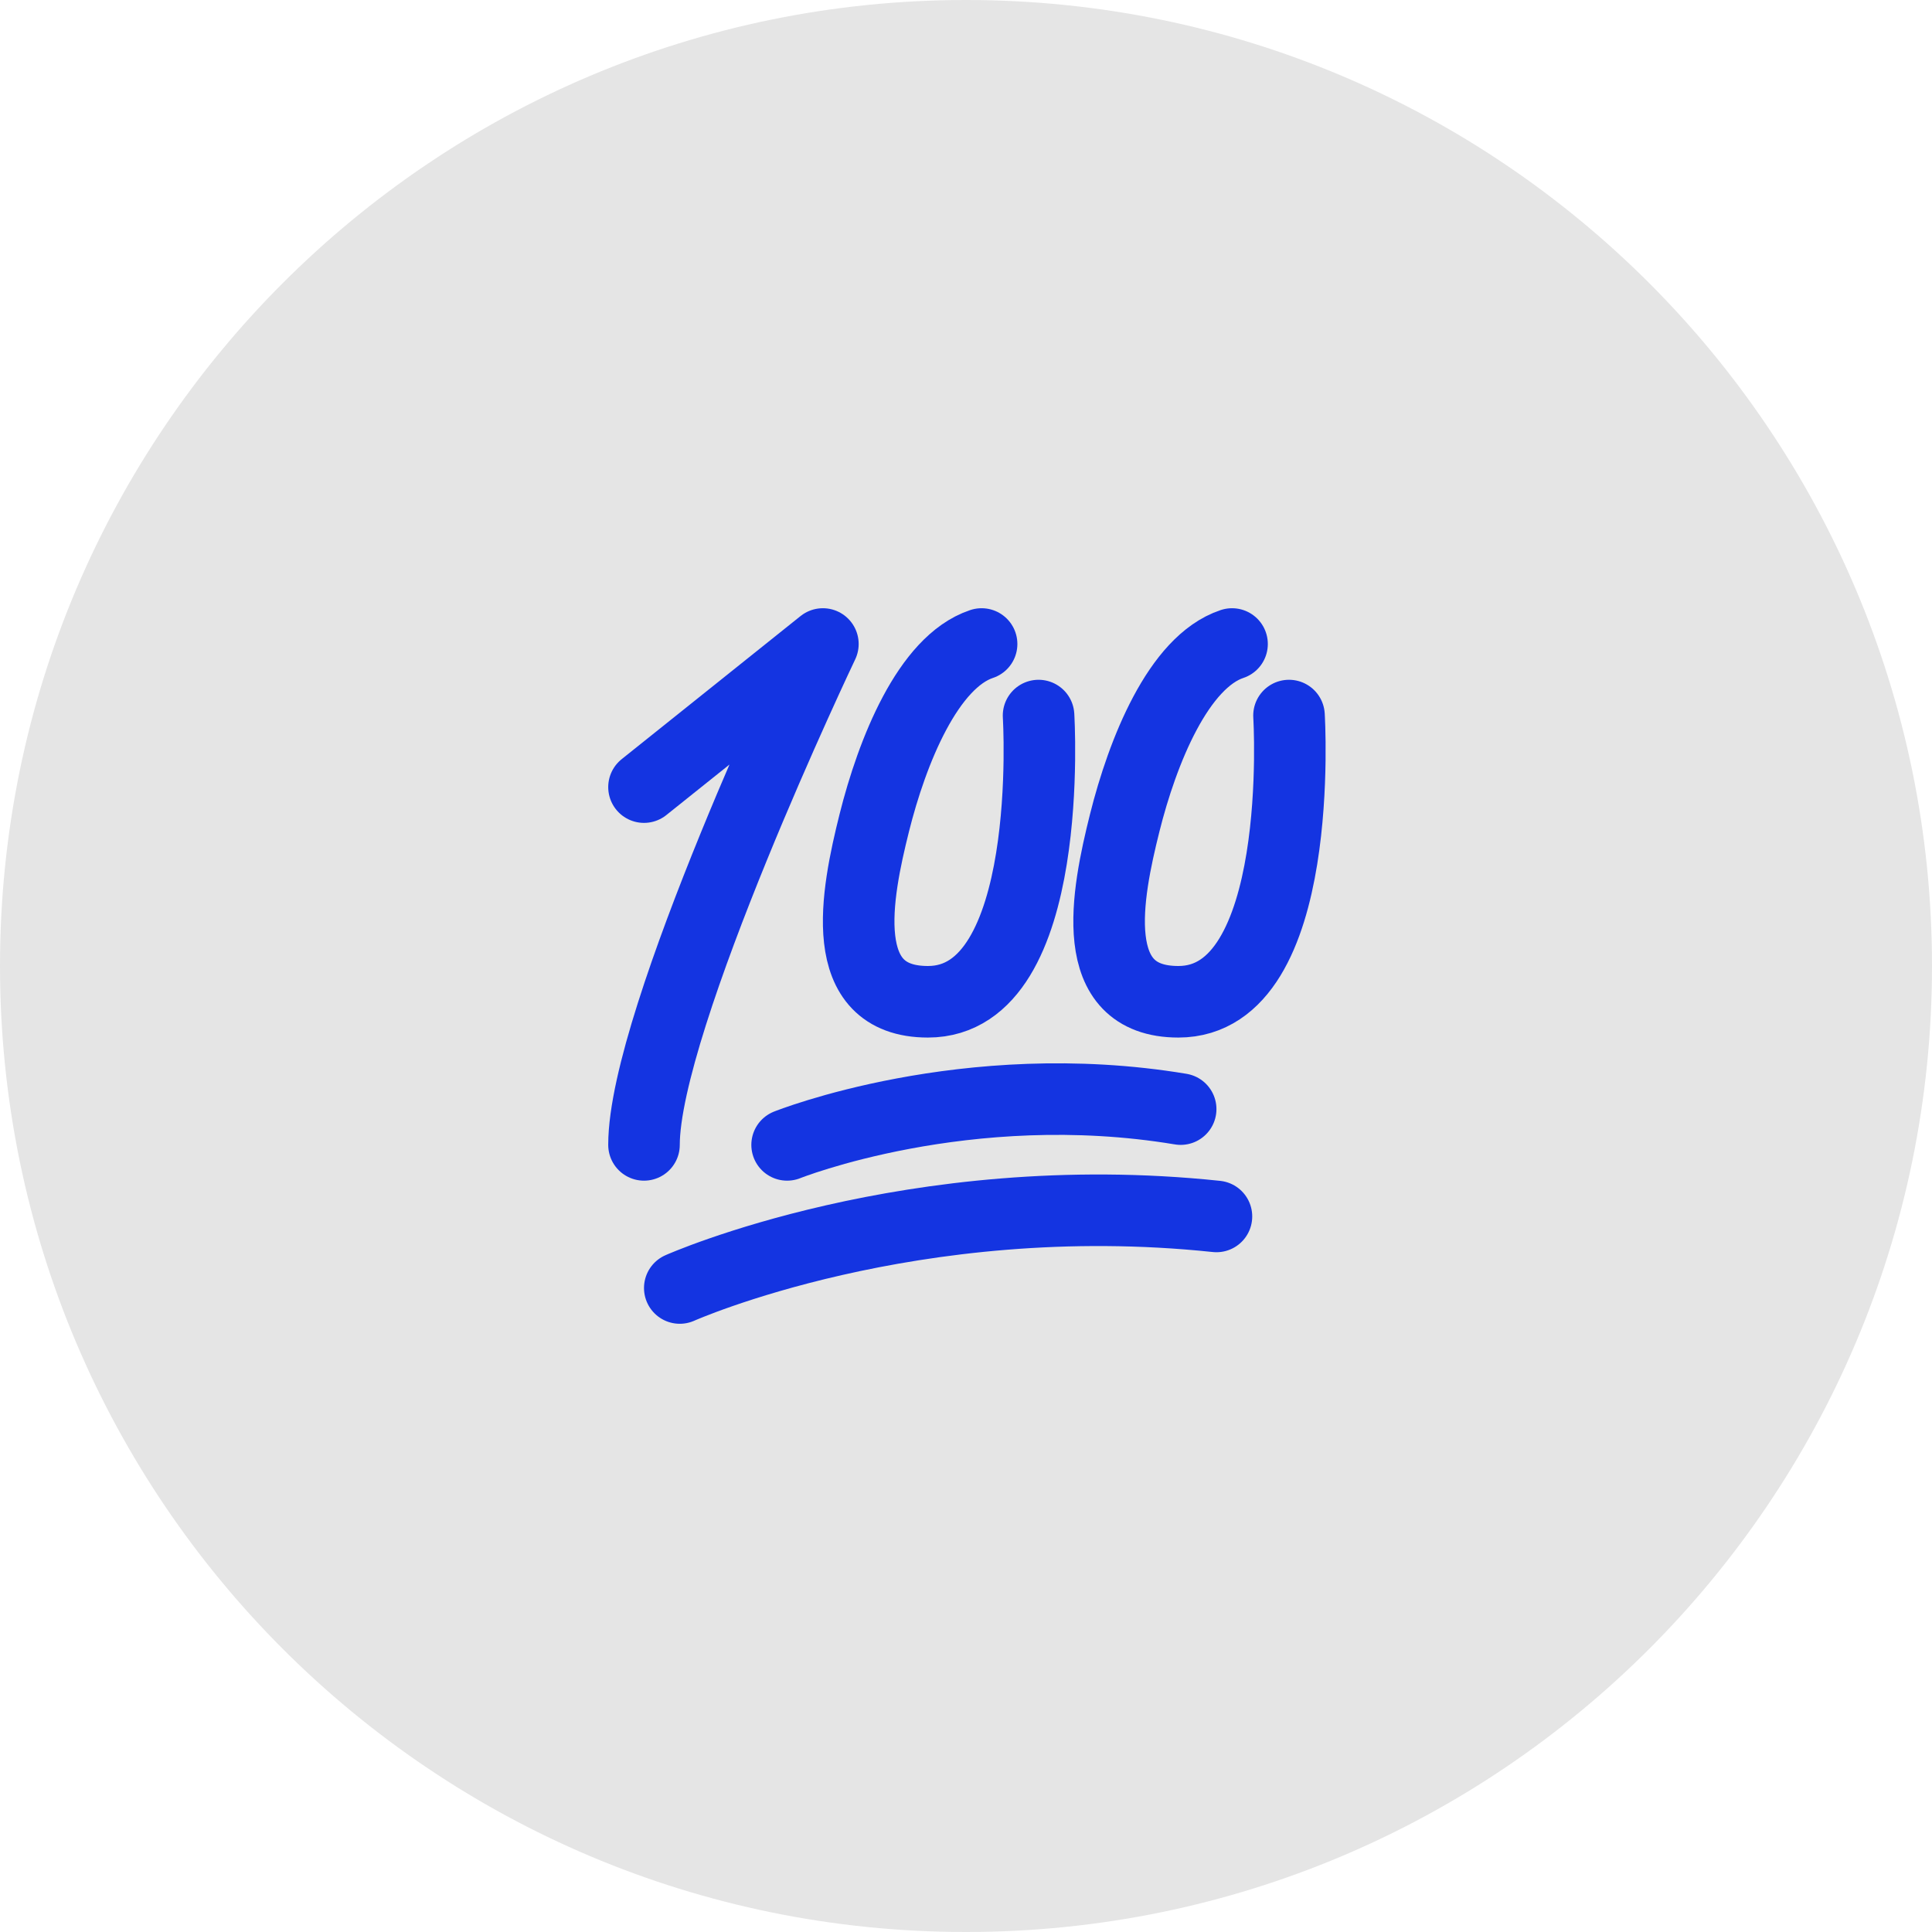
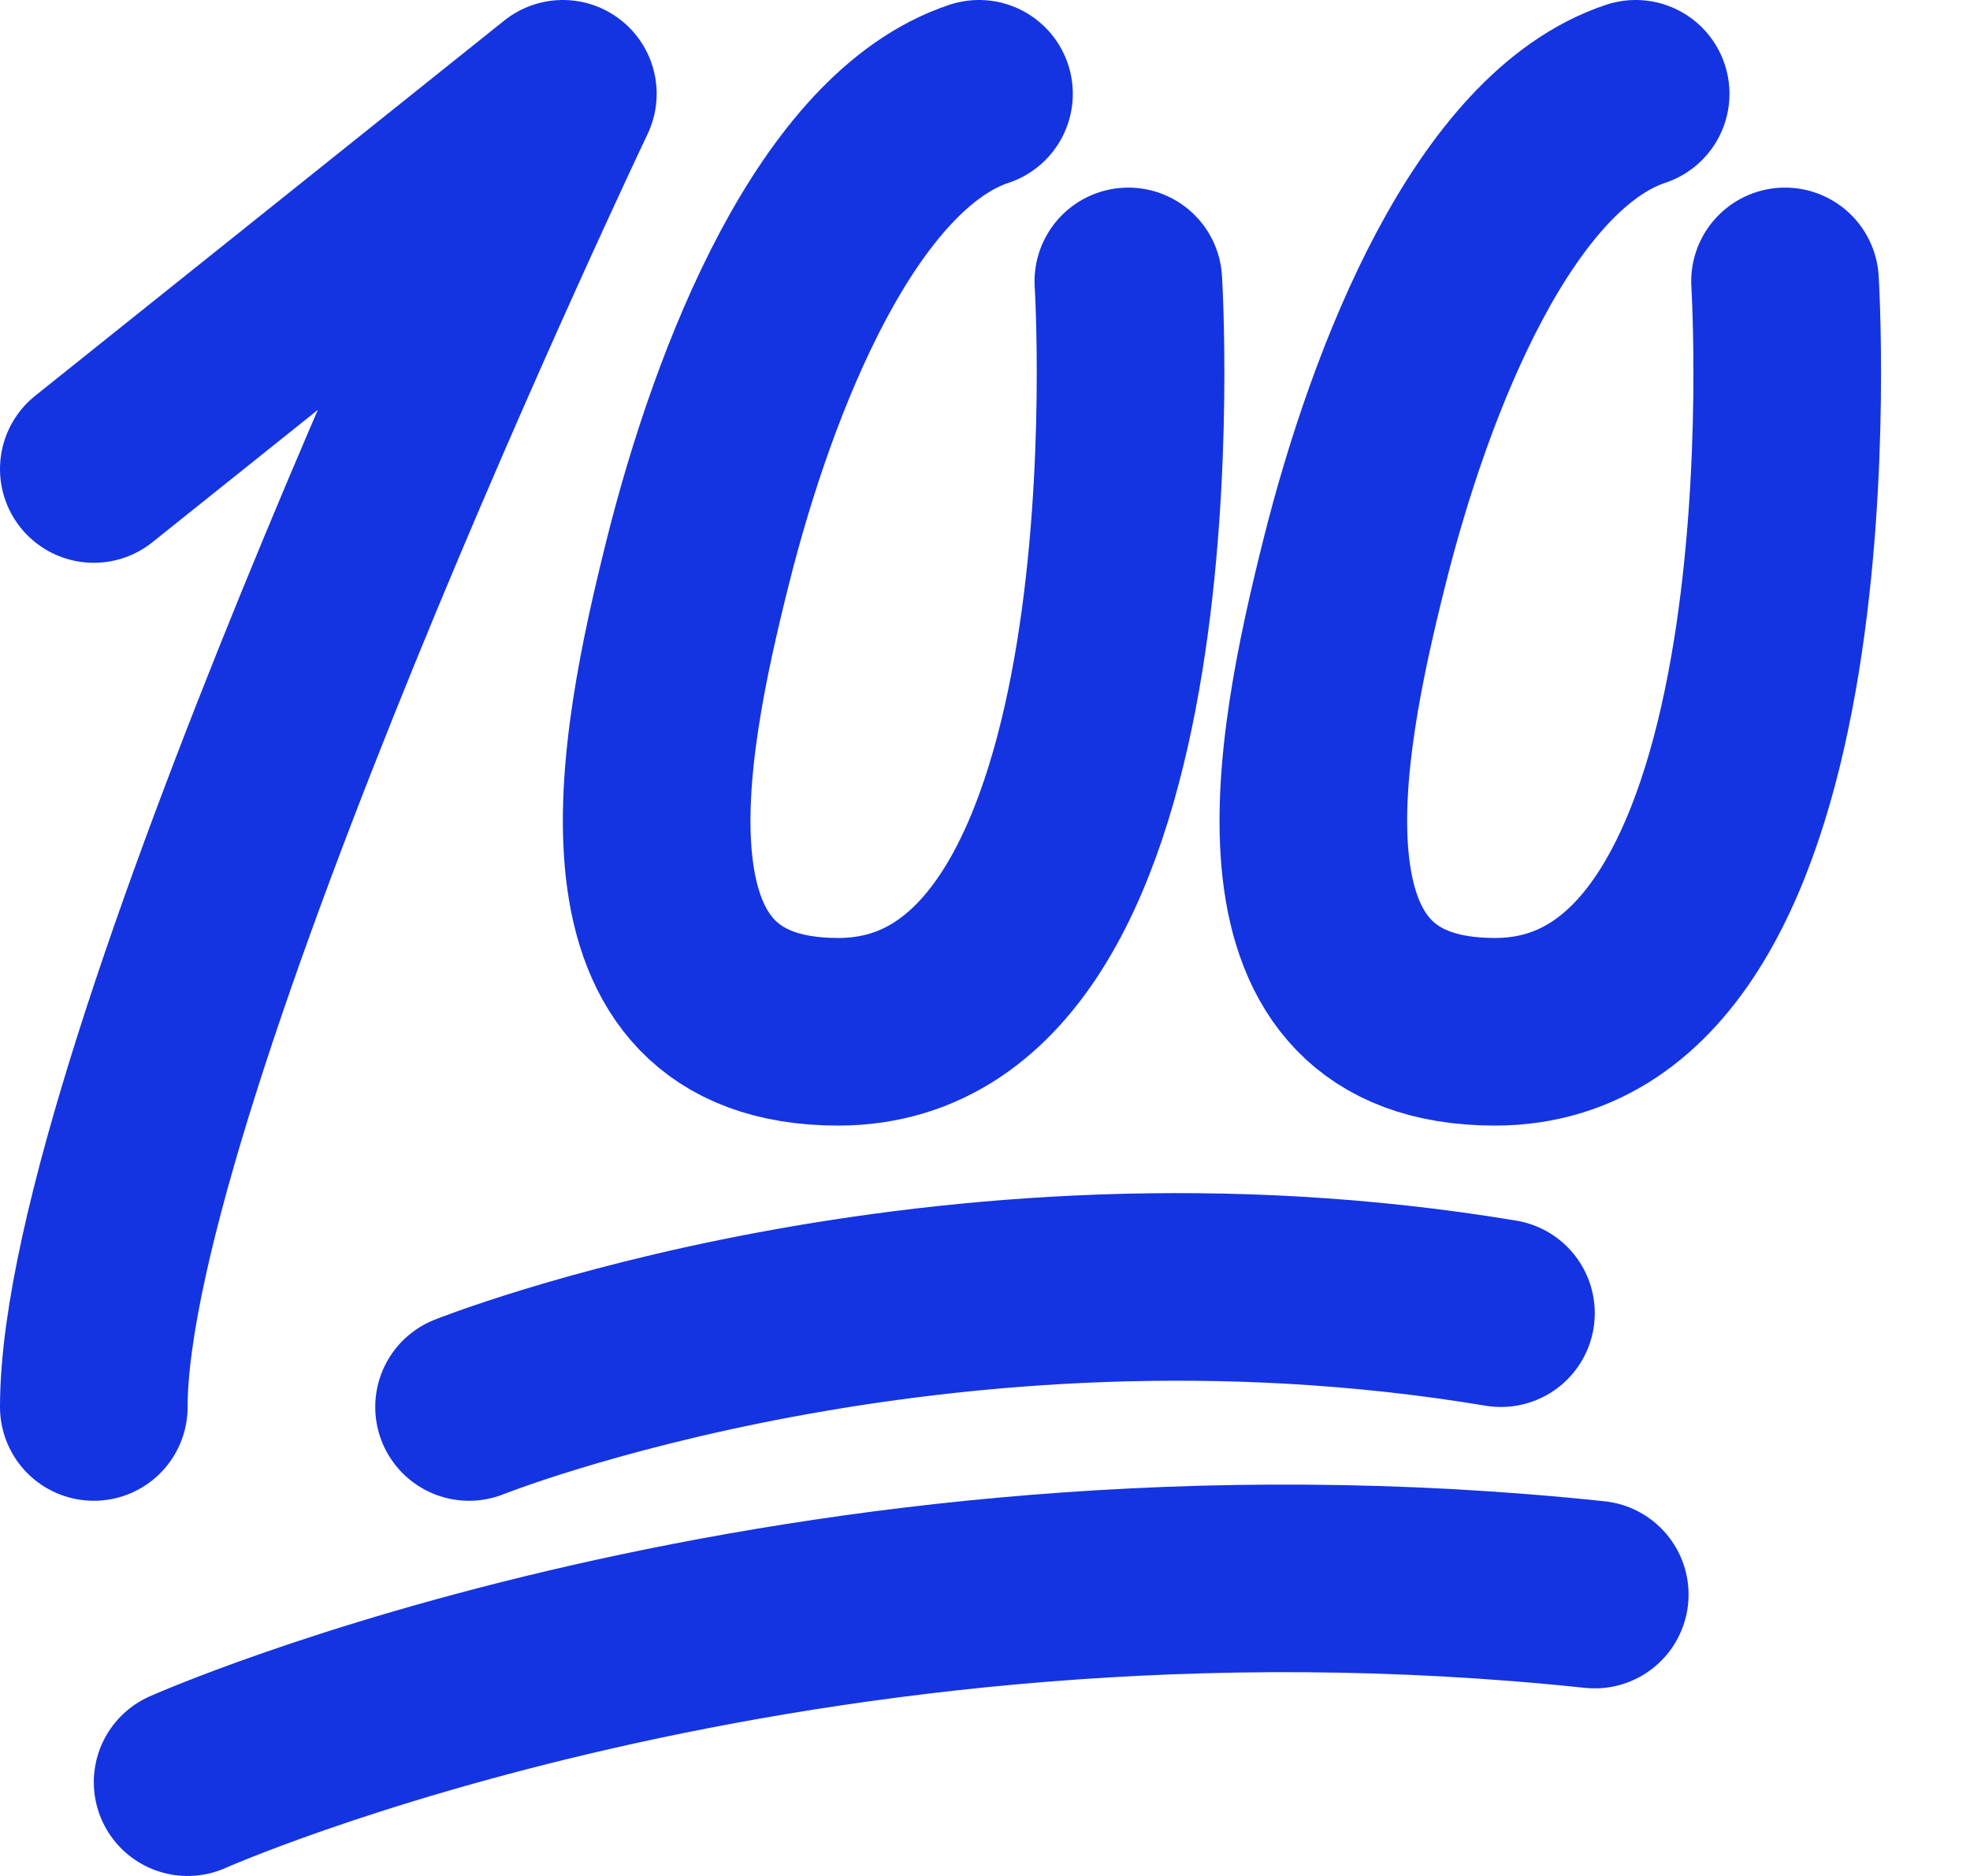
- <svg xmlns="http://www.w3.org/2000/svg" width="54" height="54" viewBox="0 0 54 54" fill="none">
-   <rect width="54" height="54" rx="27" fill="#E5E5E5" />
-   <path d="M18 22L23 18C23 18 18 28.5 18 32" stroke="#1434E1" stroke-width="2" stroke-linecap="round" stroke-linejoin="round" />
-   <path d="M27.436 18C25.936 18.5 24.936 21 24.436 23C23.936 25 23.344 28 25.936 28C29.528 28 29.028 20 29.028 20" stroke="#1434E1" stroke-width="2" stroke-linecap="round" />
-   <path d="M34.436 18C32.936 18.5 31.936 21 31.436 23C30.936 25 30.344 28 32.936 28C36.528 28 36.028 20 36.028 20" stroke="#1434E1" stroke-width="2" stroke-linecap="round" />
-   <path d="M22 32C22 32 27 30 33 31" stroke="#1434E1" stroke-width="2" stroke-linecap="round" />
-   <path d="M34 34C25.5 33.102 19 36 19 36" stroke="#1434E1" stroke-width="2" stroke-linecap="round" stroke-linejoin="round" />
+ <svg xmlns="http://www.w3.org/2000/svg" width="21" height="20" viewBox="0 0 21 20" fill="none">
+   <path d="M1 5L6 1C6 1 1 11.5 1 15" stroke="#1434E1" stroke-width="2" stroke-linecap="round" stroke-linejoin="round" />
+   <path d="M10.436 1C8.936 1.5 7.936 4 7.436 6C6.936 8 6.344 11 8.936 11C12.528 11 12.028 3 12.028 3" stroke="#1434E1" stroke-width="2" stroke-linecap="round" />
+   <path d="M17.436 1C15.936 1.5 14.936 4 14.436 6C13.936 8 13.344 11 15.936 11C19.528 11 19.028 3 19.028 3" stroke="#1434E1" stroke-width="2" stroke-linecap="round" />
+   <path d="M5 15C5 15 10 13 16 14" stroke="#1434E1" stroke-width="2" stroke-linecap="round" />
+   <path d="M17 17C8.5 16.102 2 19 2 19" stroke="#1434E1" stroke-width="2" stroke-linecap="round" stroke-linejoin="round" />
</svg>
